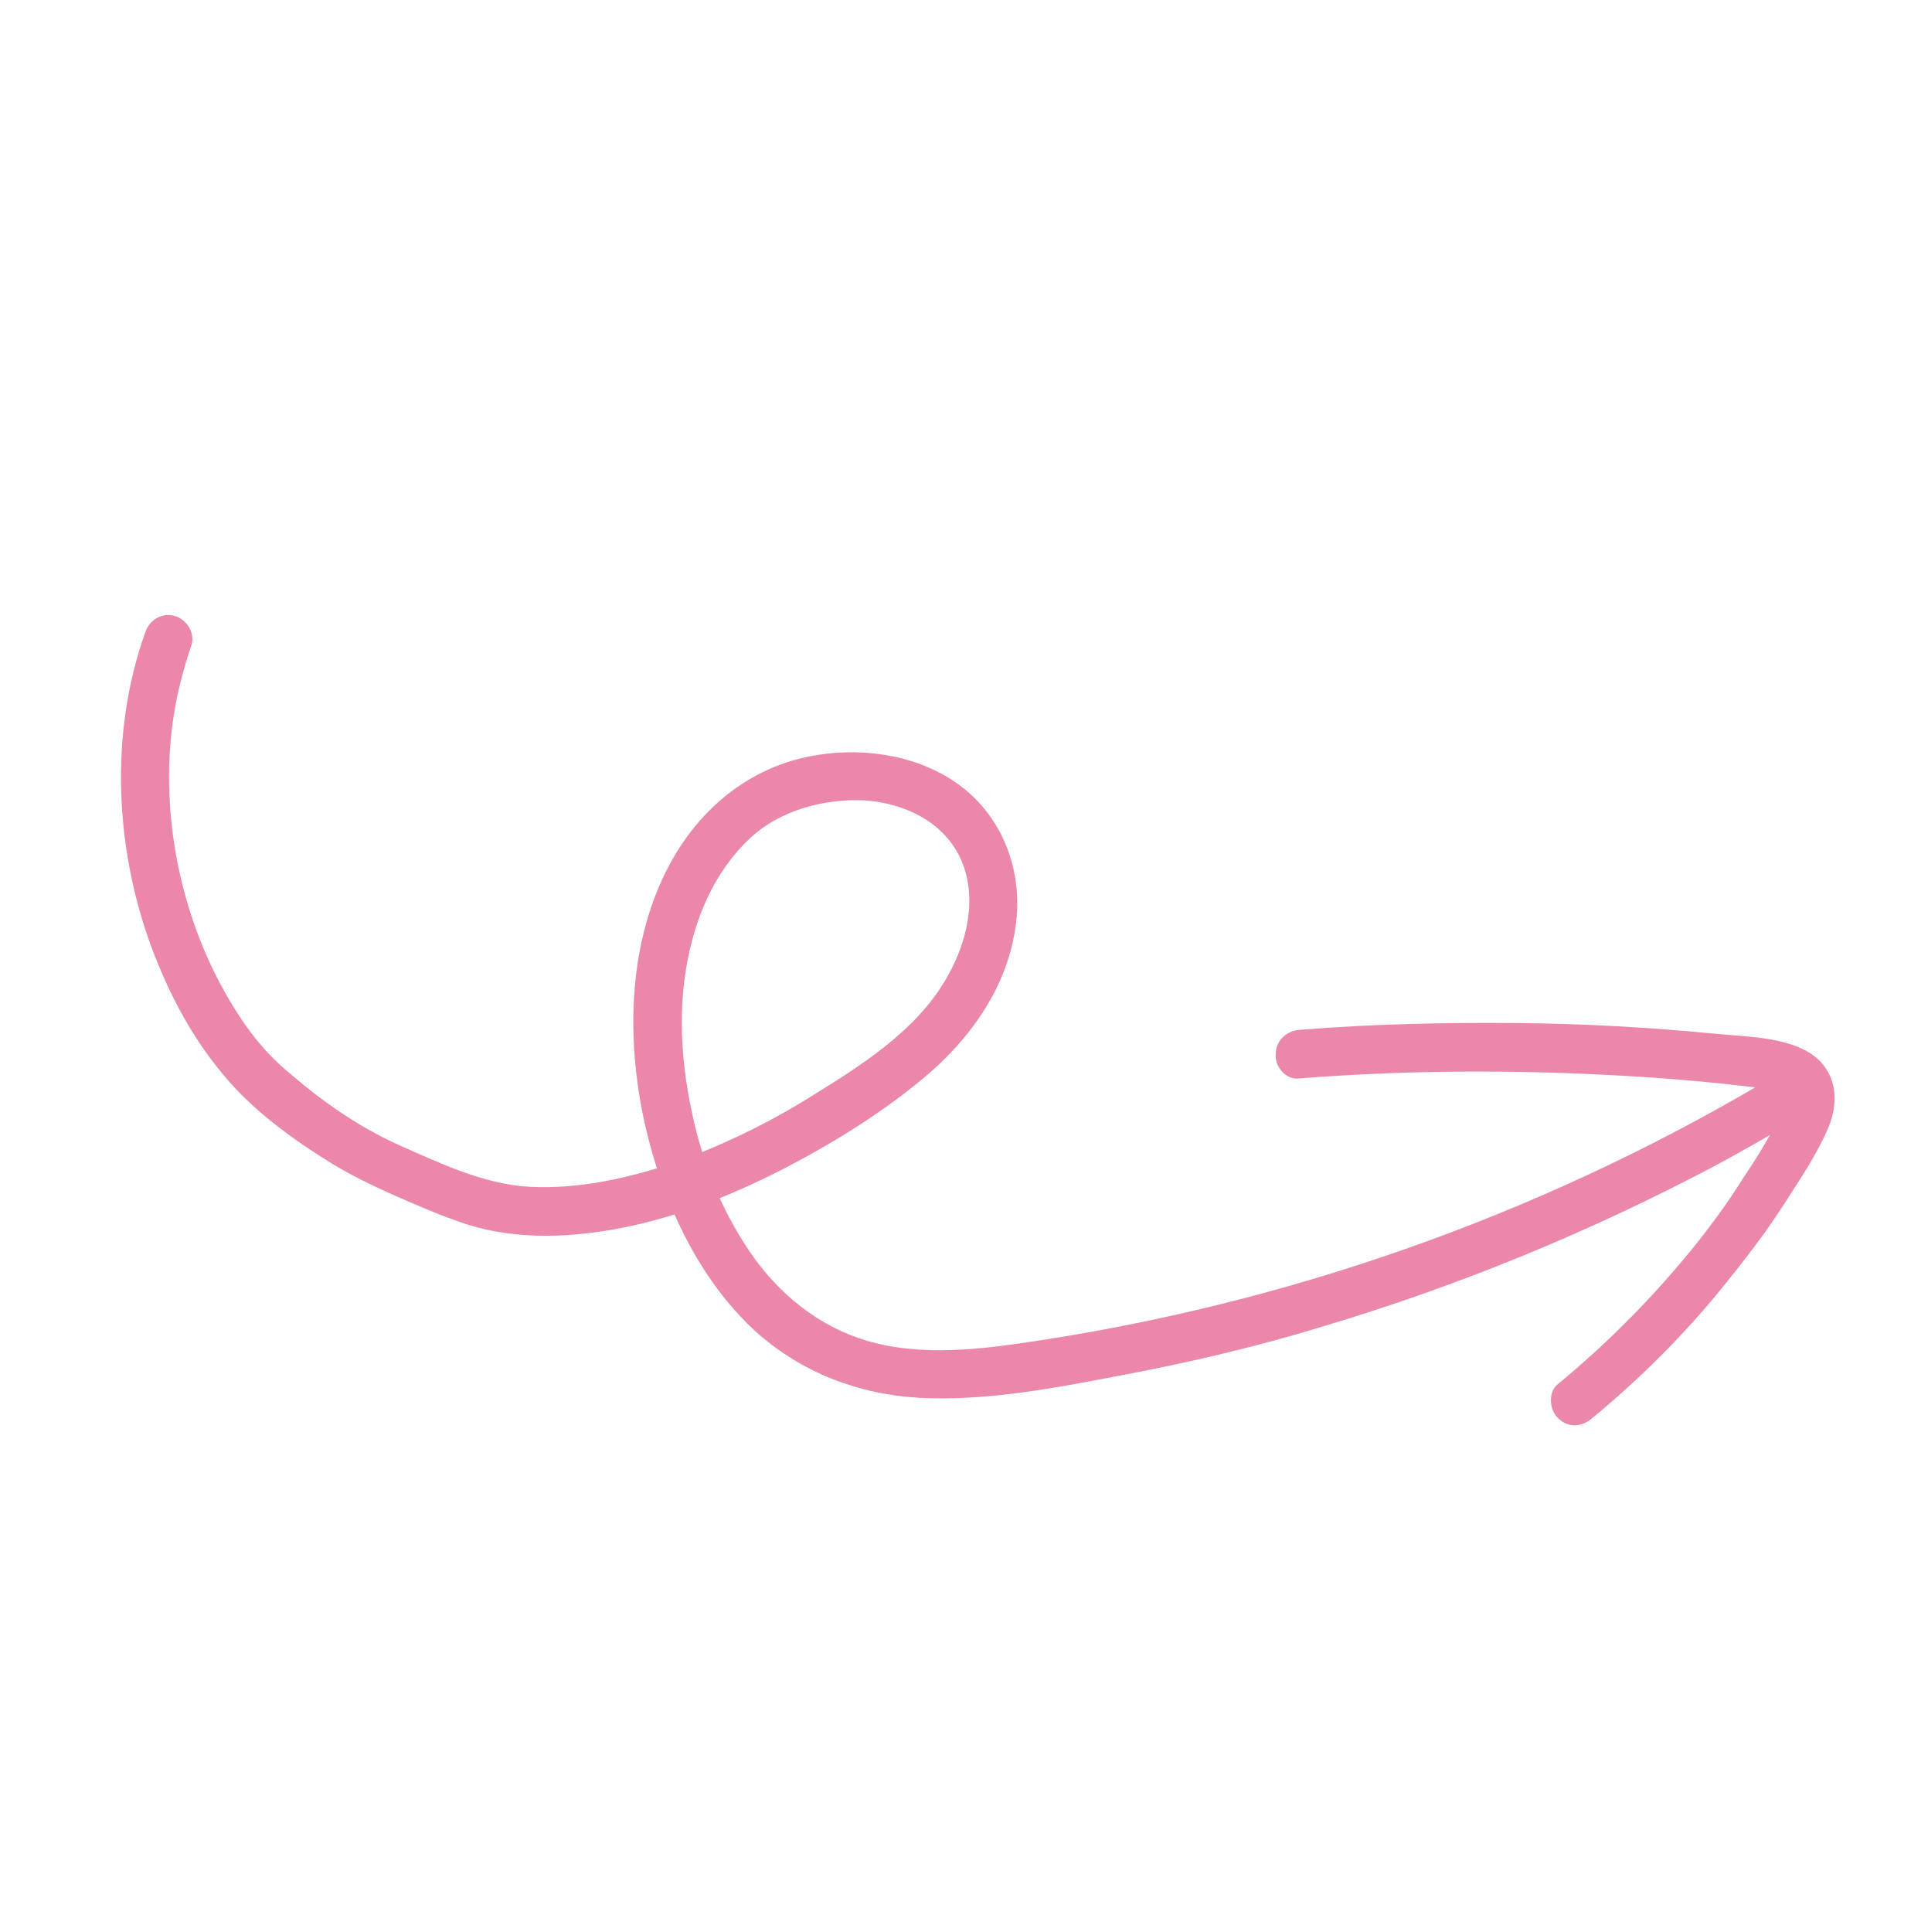
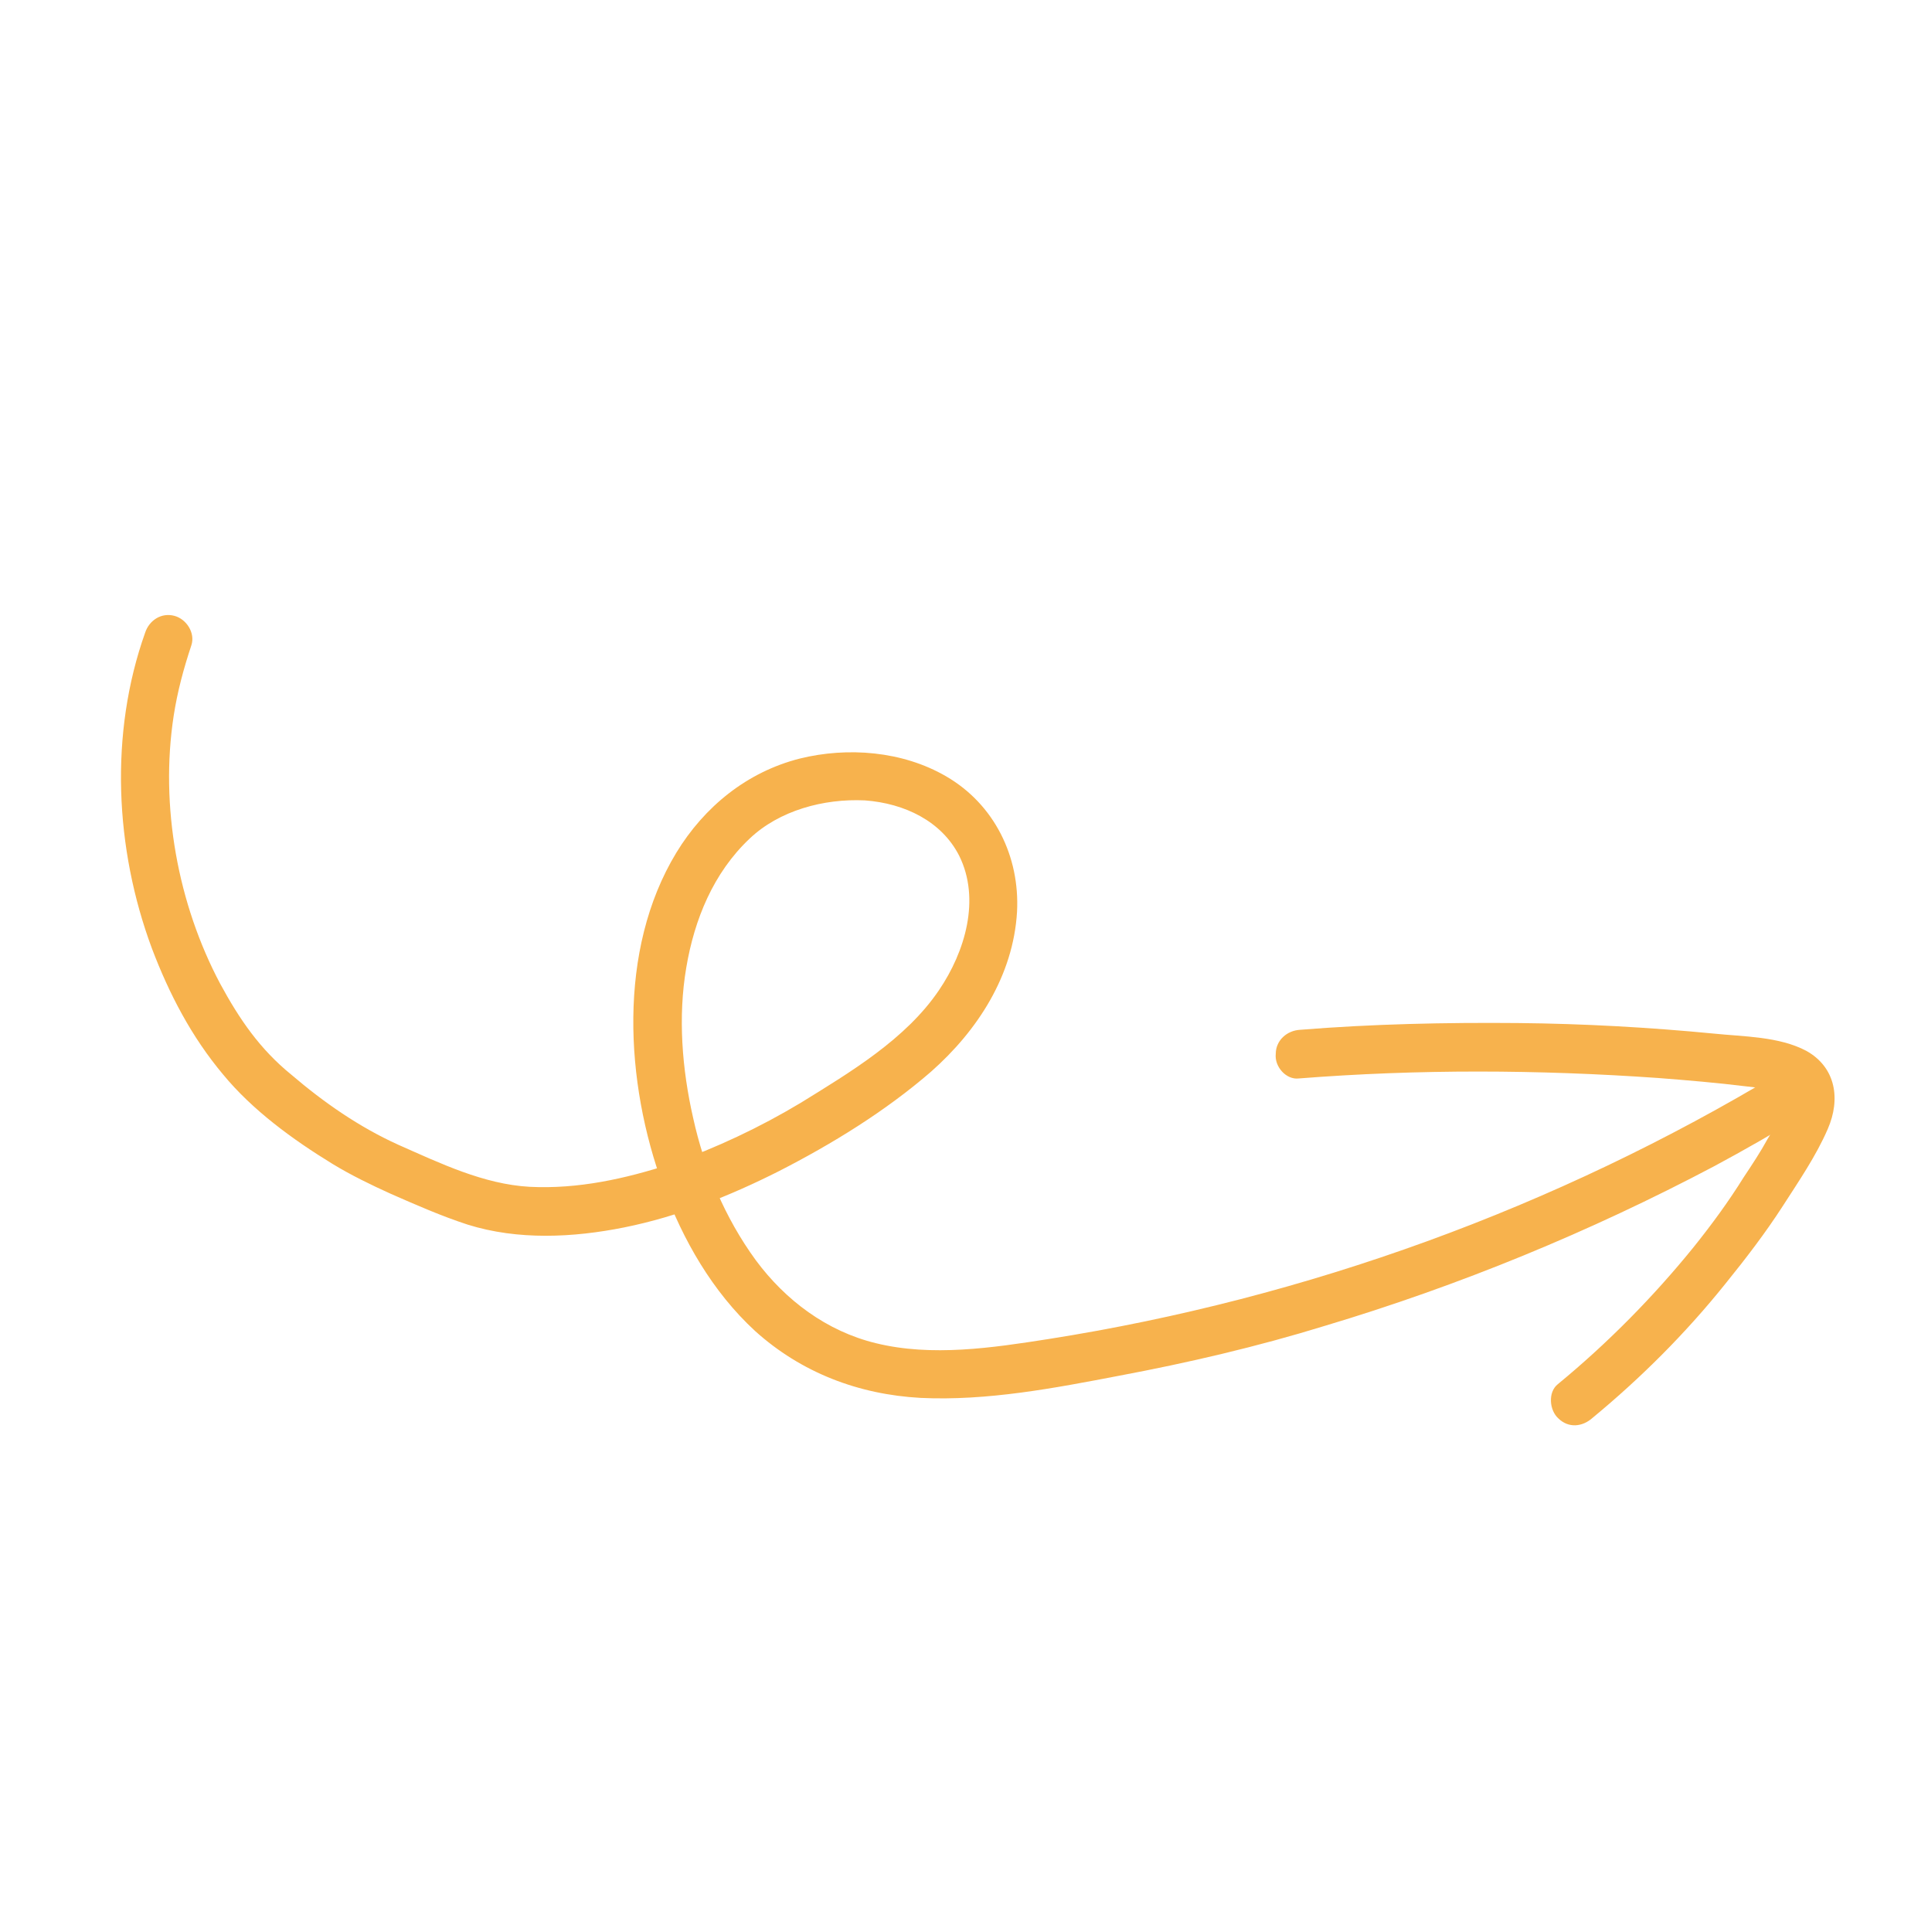
<svg xmlns="http://www.w3.org/2000/svg" width="170" height="171" viewBox="0 0 170 171" fill="none">
-   <path d="M12.846 56.002C9.669 64.935 10.171 75.117 13.435 83.914C14.971 87.972 16.953 91.775 19.753 95.109C22.35 98.262 25.915 100.862 29.414 103.004C31.084 104.022 32.861 104.881 34.594 105.665C36.838 106.651 39.082 107.637 41.39 108.388C45.845 109.786 50.745 109.545 55.261 108.636C60.043 107.673 64.622 105.839 68.913 103.676C73.651 101.257 78.398 98.338 82.422 94.846C86.552 91.195 89.692 86.334 90.025 80.71C90.284 75.82 88.025 71.189 83.738 68.707C79.887 66.47 75.029 66.093 70.79 67.141C66.135 68.326 62.355 71.382 59.863 75.478C54.634 84.105 55.34 95.849 58.7 104.986C60.428 109.724 63.07 114.334 66.838 117.805C70.924 121.488 75.986 123.426 81.492 123.727C87.381 124.006 93.343 122.861 99.038 121.77C105.191 120.614 111.291 119.192 117.251 117.356C129.141 113.801 140.731 109.035 151.724 103.228C154.444 101.768 157.046 100.276 159.68 98.668C162.016 97.23 159.886 93.513 157.549 94.951C137.731 106.902 115.654 114.914 92.827 118.515C87.843 119.297 82.476 120.101 77.532 118.885C73.173 117.828 69.523 115.08 66.904 111.544C64.157 107.785 62.333 103.397 61.35 98.924C60.377 94.641 59.999 90.018 60.748 85.638C61.465 81.375 63.15 77.248 66.356 74.225C68.978 71.735 72.909 70.667 76.566 70.843C80.074 71.104 83.35 72.683 84.906 75.743C86.813 79.588 85.427 84.234 83.125 87.628C80.186 91.979 75.247 94.909 70.872 97.614C67.271 99.777 63.383 101.61 59.357 103.029C55.362 104.331 51.154 105.261 46.881 105.044C42.799 104.815 38.97 102.96 35.269 101.328C31.802 99.759 28.684 97.595 25.779 95.112C23.002 92.851 21.203 90.228 19.487 87.063C15.747 80.02 14.142 71.36 15.375 63.344C15.712 61.175 16.252 59.187 16.94 57.113C17.3 56.018 16.501 54.796 15.448 54.511C14.279 54.193 13.206 54.907 12.846 56.002Z" fill="#EB87AB" />
-   <path d="M114.97 95.453C125.556 94.621 136.153 94.67 146.751 95.411C149.334 95.61 152.035 95.84 154.586 96.156C155.553 96.293 156.744 96.302 157.69 96.747C158.361 97.054 158.297 97.288 157.99 97.958C157.587 98.979 157.025 99.894 156.463 100.809C155.837 101.958 155.095 103.075 154.352 104.192C153.015 106.341 151.519 108.383 149.906 110.394C146.319 114.821 142.254 118.929 137.89 122.517C137.009 123.219 137.138 124.824 137.947 125.546C138.841 126.416 140.063 126.309 140.976 125.489C145.266 121.944 149.225 117.995 152.738 113.611C154.531 111.398 156.282 109.111 157.799 106.76C159.21 104.568 160.77 102.291 161.787 99.93C162.942 97.293 162.513 94.477 159.896 93.013C157.482 91.73 154.336 91.756 151.71 91.483C145.959 90.927 140.144 90.605 134.383 90.549C127.931 90.493 121.49 90.629 115.071 91.148C113.923 91.213 112.936 92.075 112.927 93.266C112.8 94.424 113.865 95.592 114.97 95.453Z" fill="#EB87AB" />
+   <path d="M12.846 56.002C9.669 64.935 10.171 75.117 13.435 83.914C14.971 87.972 16.953 91.775 19.753 95.109C22.35 98.262 25.915 100.862 29.414 103.004C31.084 104.022 32.861 104.881 34.594 105.665C36.838 106.651 39.082 107.637 41.39 108.388C45.845 109.786 50.745 109.545 55.261 108.636C60.043 107.673 64.622 105.839 68.913 103.676C73.651 101.257 78.398 98.338 82.422 94.846C86.552 91.195 89.692 86.334 90.025 80.71C90.284 75.82 88.025 71.189 83.738 68.707C79.887 66.47 75.029 66.093 70.79 67.141C66.135 68.326 62.355 71.382 59.863 75.478C54.634 84.105 55.34 95.849 58.7 104.986C60.428 109.724 63.07 114.334 66.838 117.805C70.924 121.488 75.986 123.426 81.492 123.727C87.381 124.006 93.343 122.861 99.038 121.77C105.191 120.614 111.291 119.192 117.251 117.356C129.141 113.801 140.731 109.035 151.724 103.228C154.444 101.768 157.046 100.276 159.68 98.668C162.016 97.23 159.886 93.513 157.549 94.951C137.731 106.902 115.654 114.914 92.827 118.515C87.843 119.297 82.476 120.101 77.532 118.885C73.173 117.828 69.523 115.08 66.904 111.544C64.157 107.785 62.333 103.397 61.35 98.924C60.377 94.641 59.999 90.018 60.748 85.638C61.465 81.375 63.15 77.248 66.356 74.225C68.978 71.735 72.909 70.667 76.566 70.843C80.074 71.104 83.35 72.683 84.906 75.743C86.813 79.588 85.427 84.234 83.125 87.628C80.186 91.979 75.247 94.909 70.872 97.614C67.271 99.777 63.383 101.61 59.357 103.029C55.362 104.331 51.154 105.261 46.881 105.044C42.799 104.815 38.97 102.96 35.269 101.328C31.802 99.759 28.684 97.595 25.779 95.112C23.002 92.851 21.203 90.228 19.487 87.063C15.747 80.02 14.142 71.36 15.375 63.344C15.712 61.175 16.252 59.187 16.94 57.113C17.3 56.018 16.501 54.796 15.448 54.511C14.279 54.193 13.206 54.907 12.846 56.002Z" fill="rgba(247, 178, 77, 1)" />
+   <path d="M114.97 95.453C125.556 94.621 136.153 94.67 146.751 95.411C149.334 95.61 152.035 95.84 154.586 96.156C155.553 96.293 156.744 96.302 157.69 96.747C158.361 97.054 158.297 97.288 157.99 97.958C157.587 98.979 157.025 99.894 156.463 100.809C155.837 101.958 155.095 103.075 154.352 104.192C153.015 106.341 151.519 108.383 149.906 110.394C146.319 114.821 142.254 118.929 137.89 122.517C137.009 123.219 137.138 124.824 137.947 125.546C138.841 126.416 140.063 126.309 140.976 125.489C145.266 121.944 149.225 117.995 152.738 113.611C154.531 111.398 156.282 109.111 157.799 106.76C159.21 104.568 160.77 102.291 161.787 99.93C162.942 97.293 162.513 94.477 159.896 93.013C157.482 91.73 154.336 91.756 151.71 91.483C145.959 90.927 140.144 90.605 134.383 90.549C127.931 90.493 121.49 90.629 115.071 91.148C113.923 91.213 112.936 92.075 112.927 93.266C112.8 94.424 113.865 95.592 114.97 95.453Z" fill="rgba(247, 178, 77, 1)" />
</svg>
